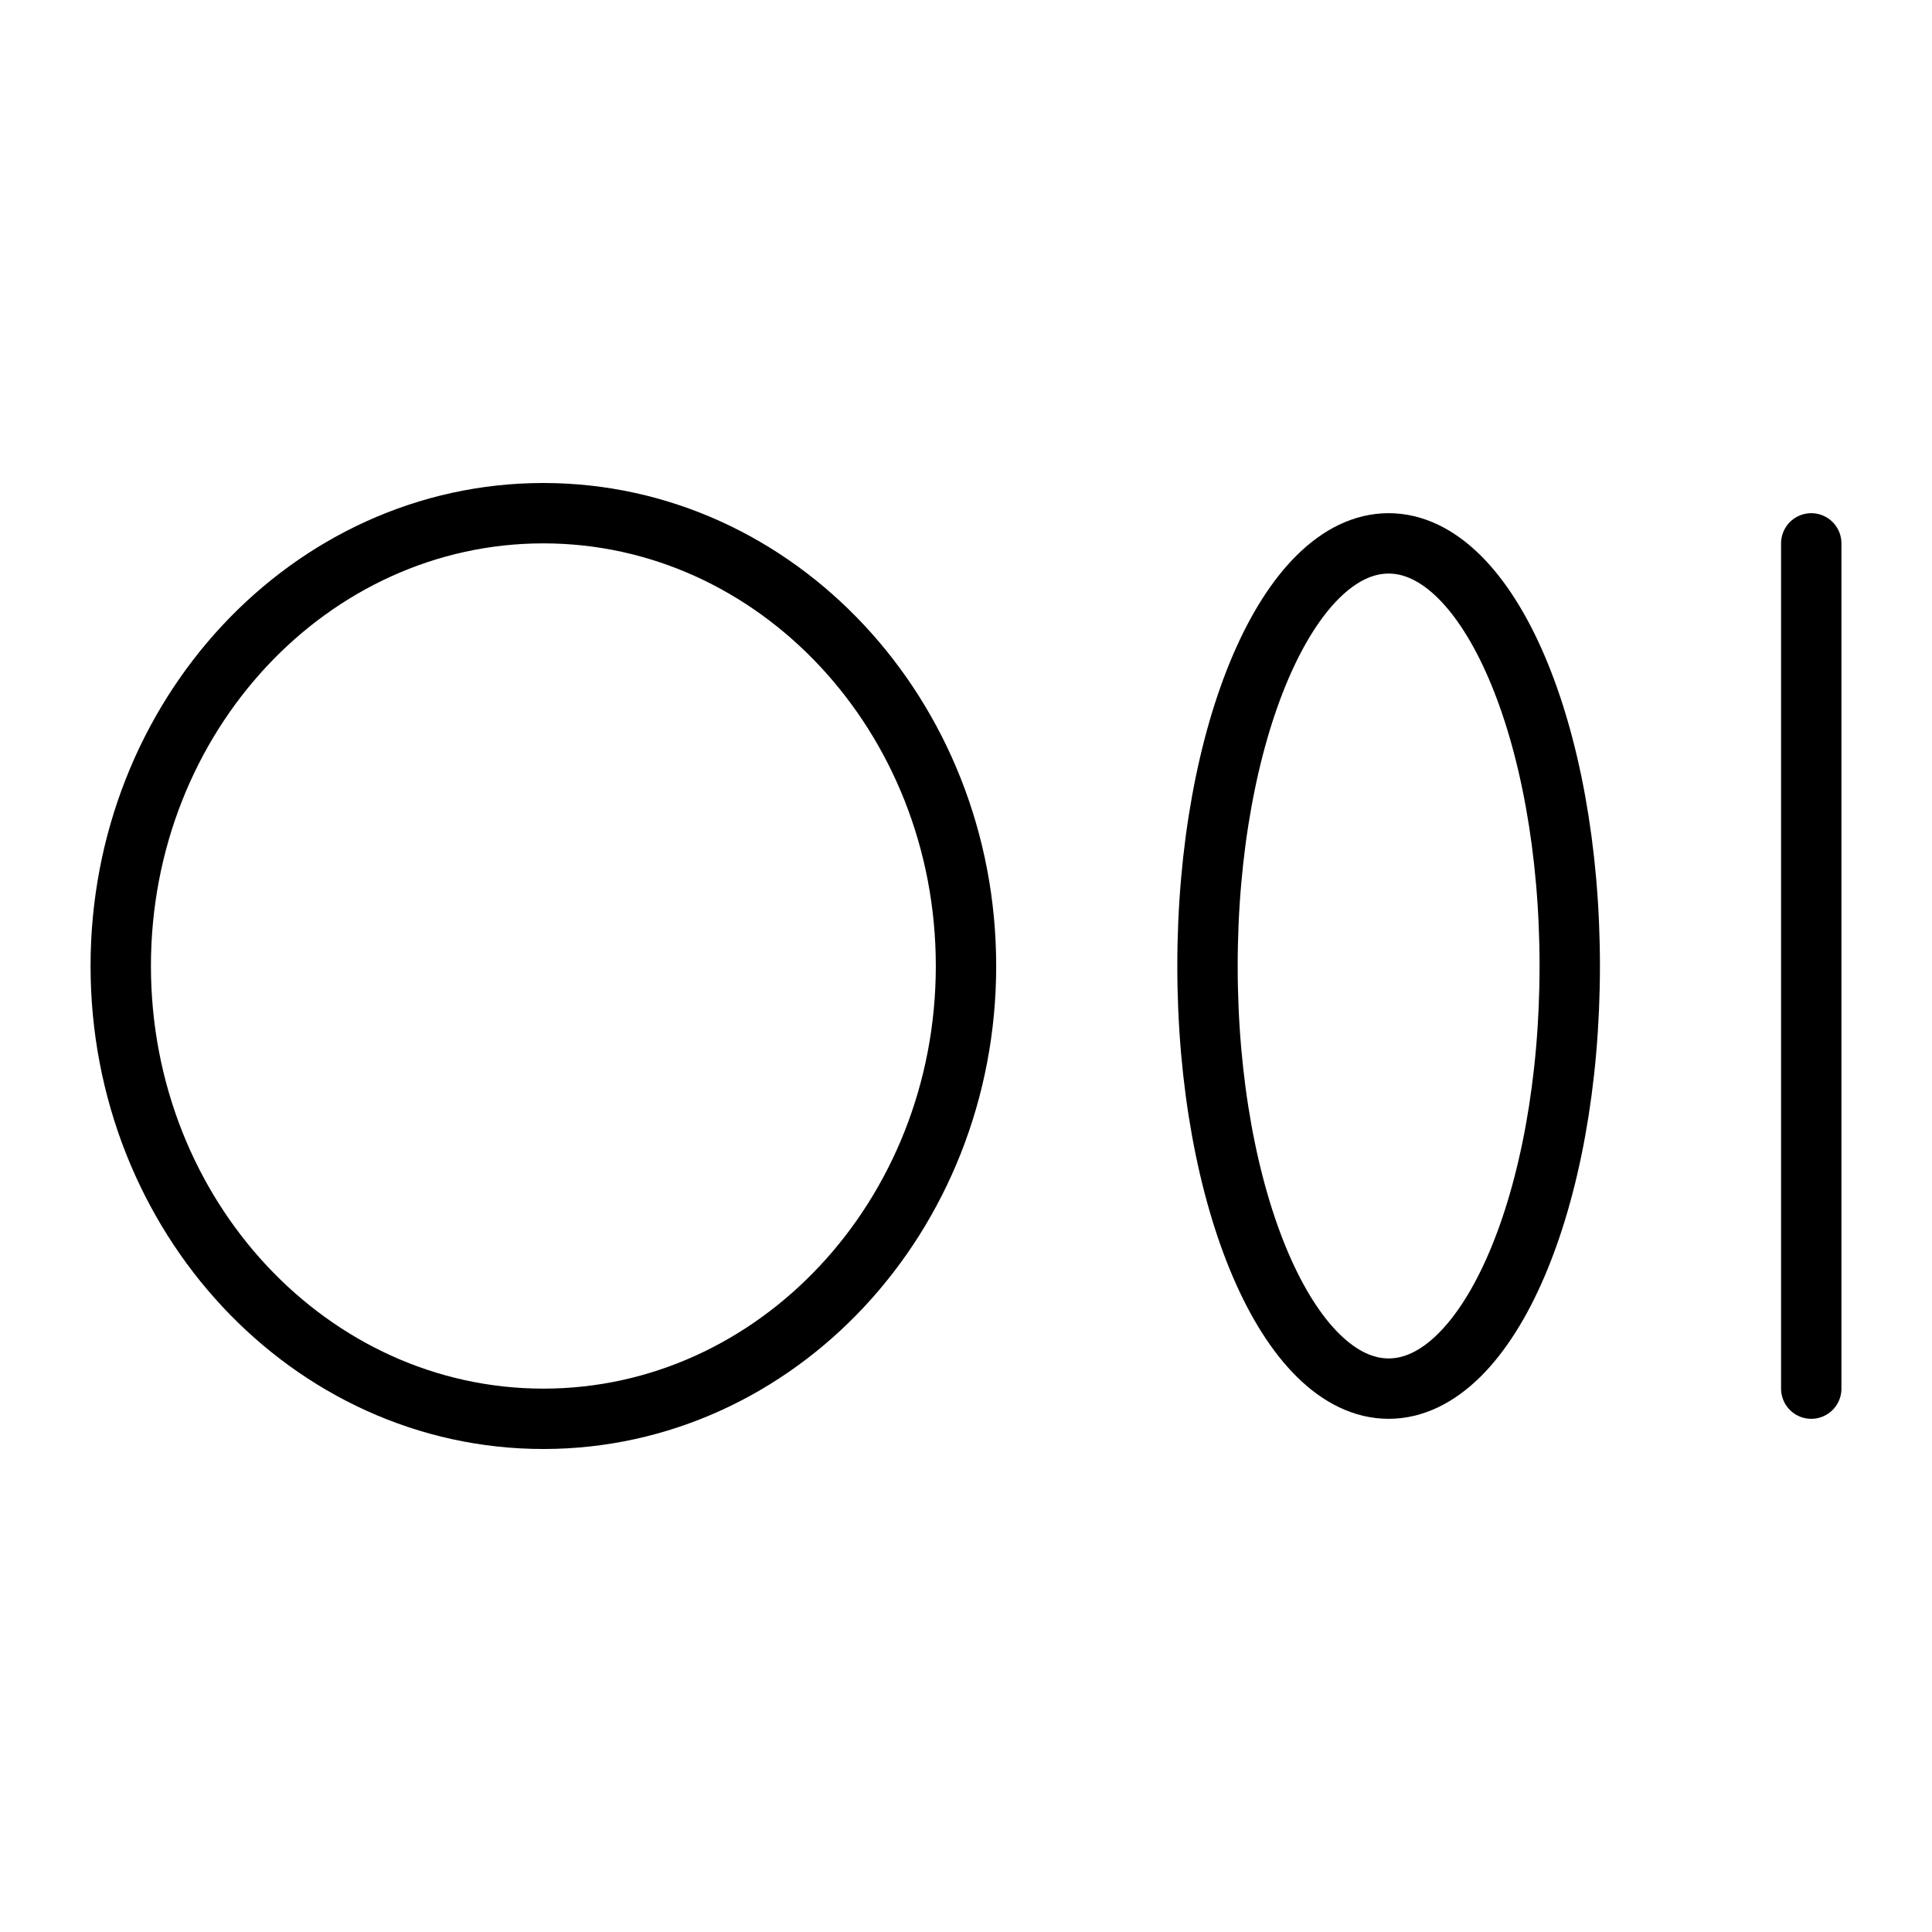
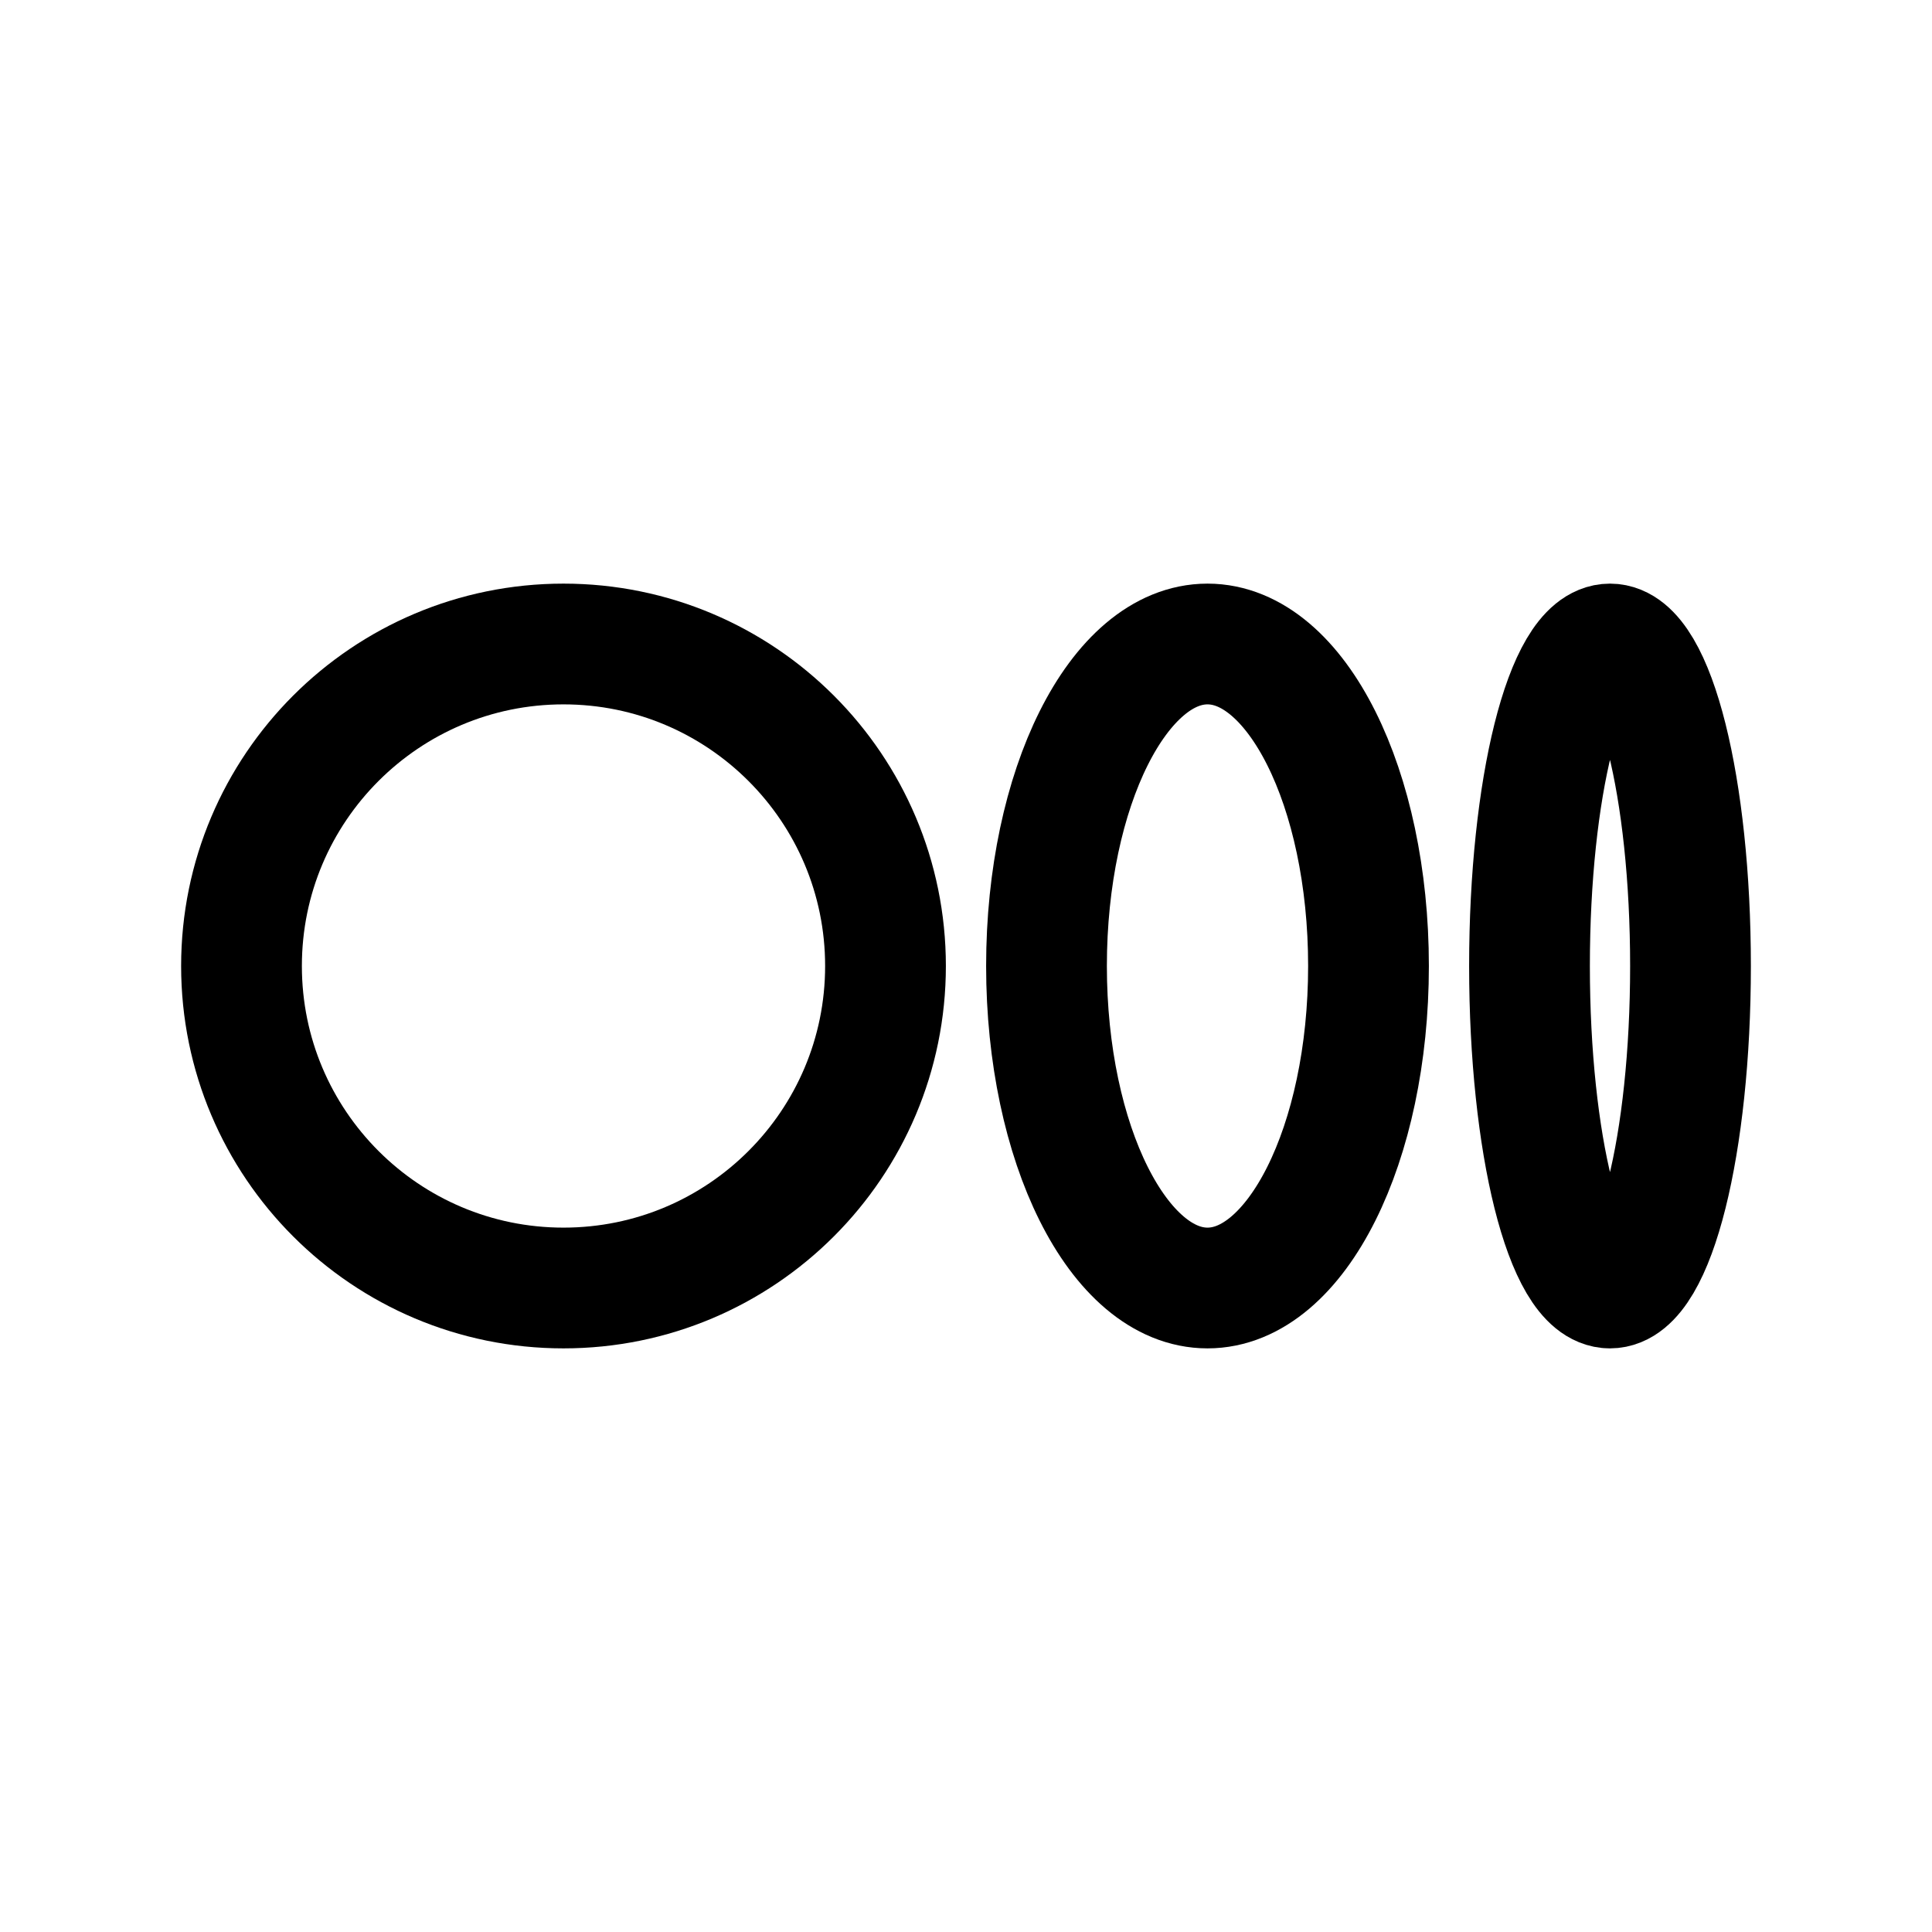
- <svg xmlns="http://www.w3.org/2000/svg" width="24px" height="24px" viewBox="0 0 24 24" version="1.1">
-   <g id="surface1">
-     <path style="fill:none;stroke-width:8;stroke-linecap:round;stroke-linejoin:round;stroke:rgb(0%,0%,0%);stroke-opacity:1;stroke-miterlimit:4;" d="M 128 128 C 128 94.875 102.917 68 72 68 C 41.083 68 16 94.875 16 128 C 16 161.125 41.083 188 72 188 C 102.917 188 128 161.125 128 128 Z M 128 128 " transform="matrix(0.09375,0,0,0.09375,0,0)" />
-     <path style="fill:none;stroke-width:8;stroke-linecap:round;stroke-linejoin:round;stroke:rgb(0%,0%,0%);stroke-opacity:1;stroke-miterlimit:4;" d="M 208 128 C 208 97.083 197.25 72 184 72 C 170.75 72 160 97.083 160 128 C 160 158.917 170.75 184 184 184 C 197.25 184 208 158.917 208 128 Z M 208 128 " transform="matrix(0.09375,0,0,0.09375,0,0)" />
-     <path style="fill:none;stroke-width:8;stroke-linecap:round;stroke-linejoin:round;stroke:rgb(0%,0%,0%);stroke-opacity:1;stroke-miterlimit:4;" d="M 240 72 L 240 184 " transform="matrix(0.09375,0,0,0.09375,0,0)" />
-   </g>
+ <svg xmlns="http://www.w3.org/2000/svg" width="24px" height="24px" stroke-width="1.5" viewBox="0 0 24 24" fill="none" color="#000000">
+   <path d="M7 16C9.209 16 11 14.209 11 12C11 9.791 9.209 8 7 8C4.791 8 3 9.791 3 12C3 14.209 4.791 16 7 16Z" stroke="#000000" stroke-width="1.5" stroke-linecap="round" stroke-linejoin="round" />
+   <path d="M15 16C16.105 16 17 14.209 17 12C17 9.791 16.105 8 15 8C13.895 8 13 9.791 13 12C13 14.209 13.895 16 15 16Z" stroke="#000000" stroke-width="1.5" stroke-linecap="round" stroke-linejoin="round" />
+   <path d="M20 16C20.552 16 21 14.209 21 12C21 9.791 20.552 8 20 8C19.448 8 19 9.791 19 12C19 14.209 19.448 16 20 16Z" stroke="#000000" stroke-width="1.5" stroke-linecap="round" stroke-linejoin="round" />
</svg>
